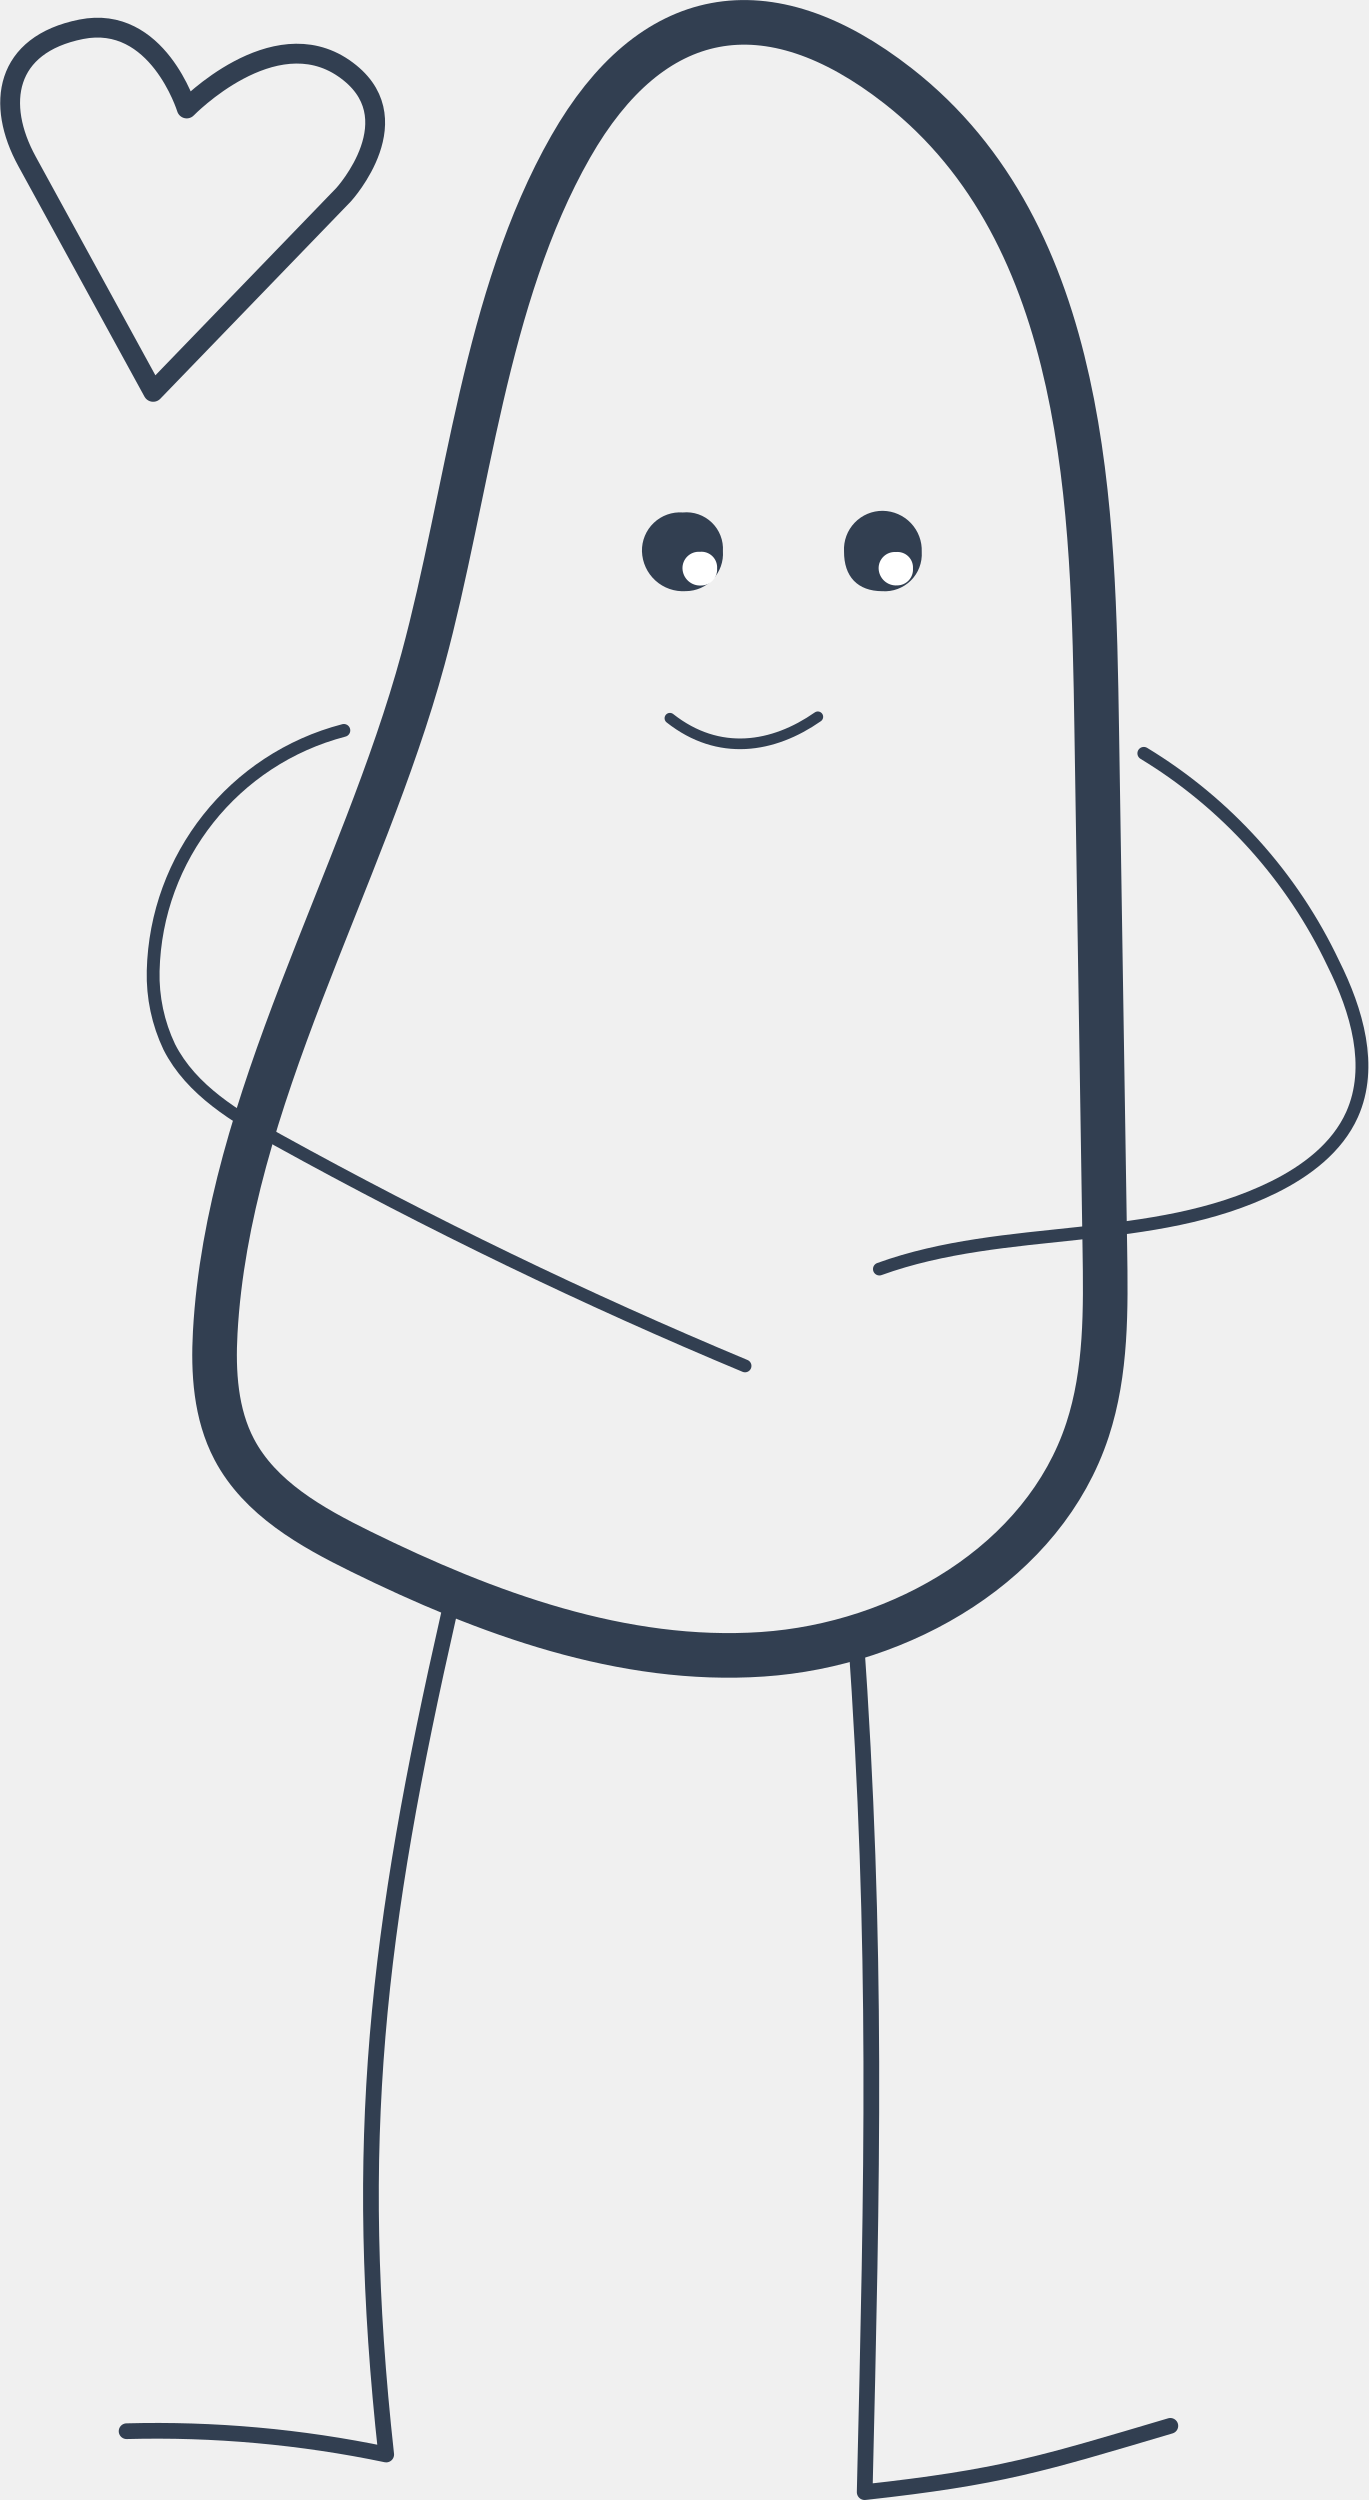
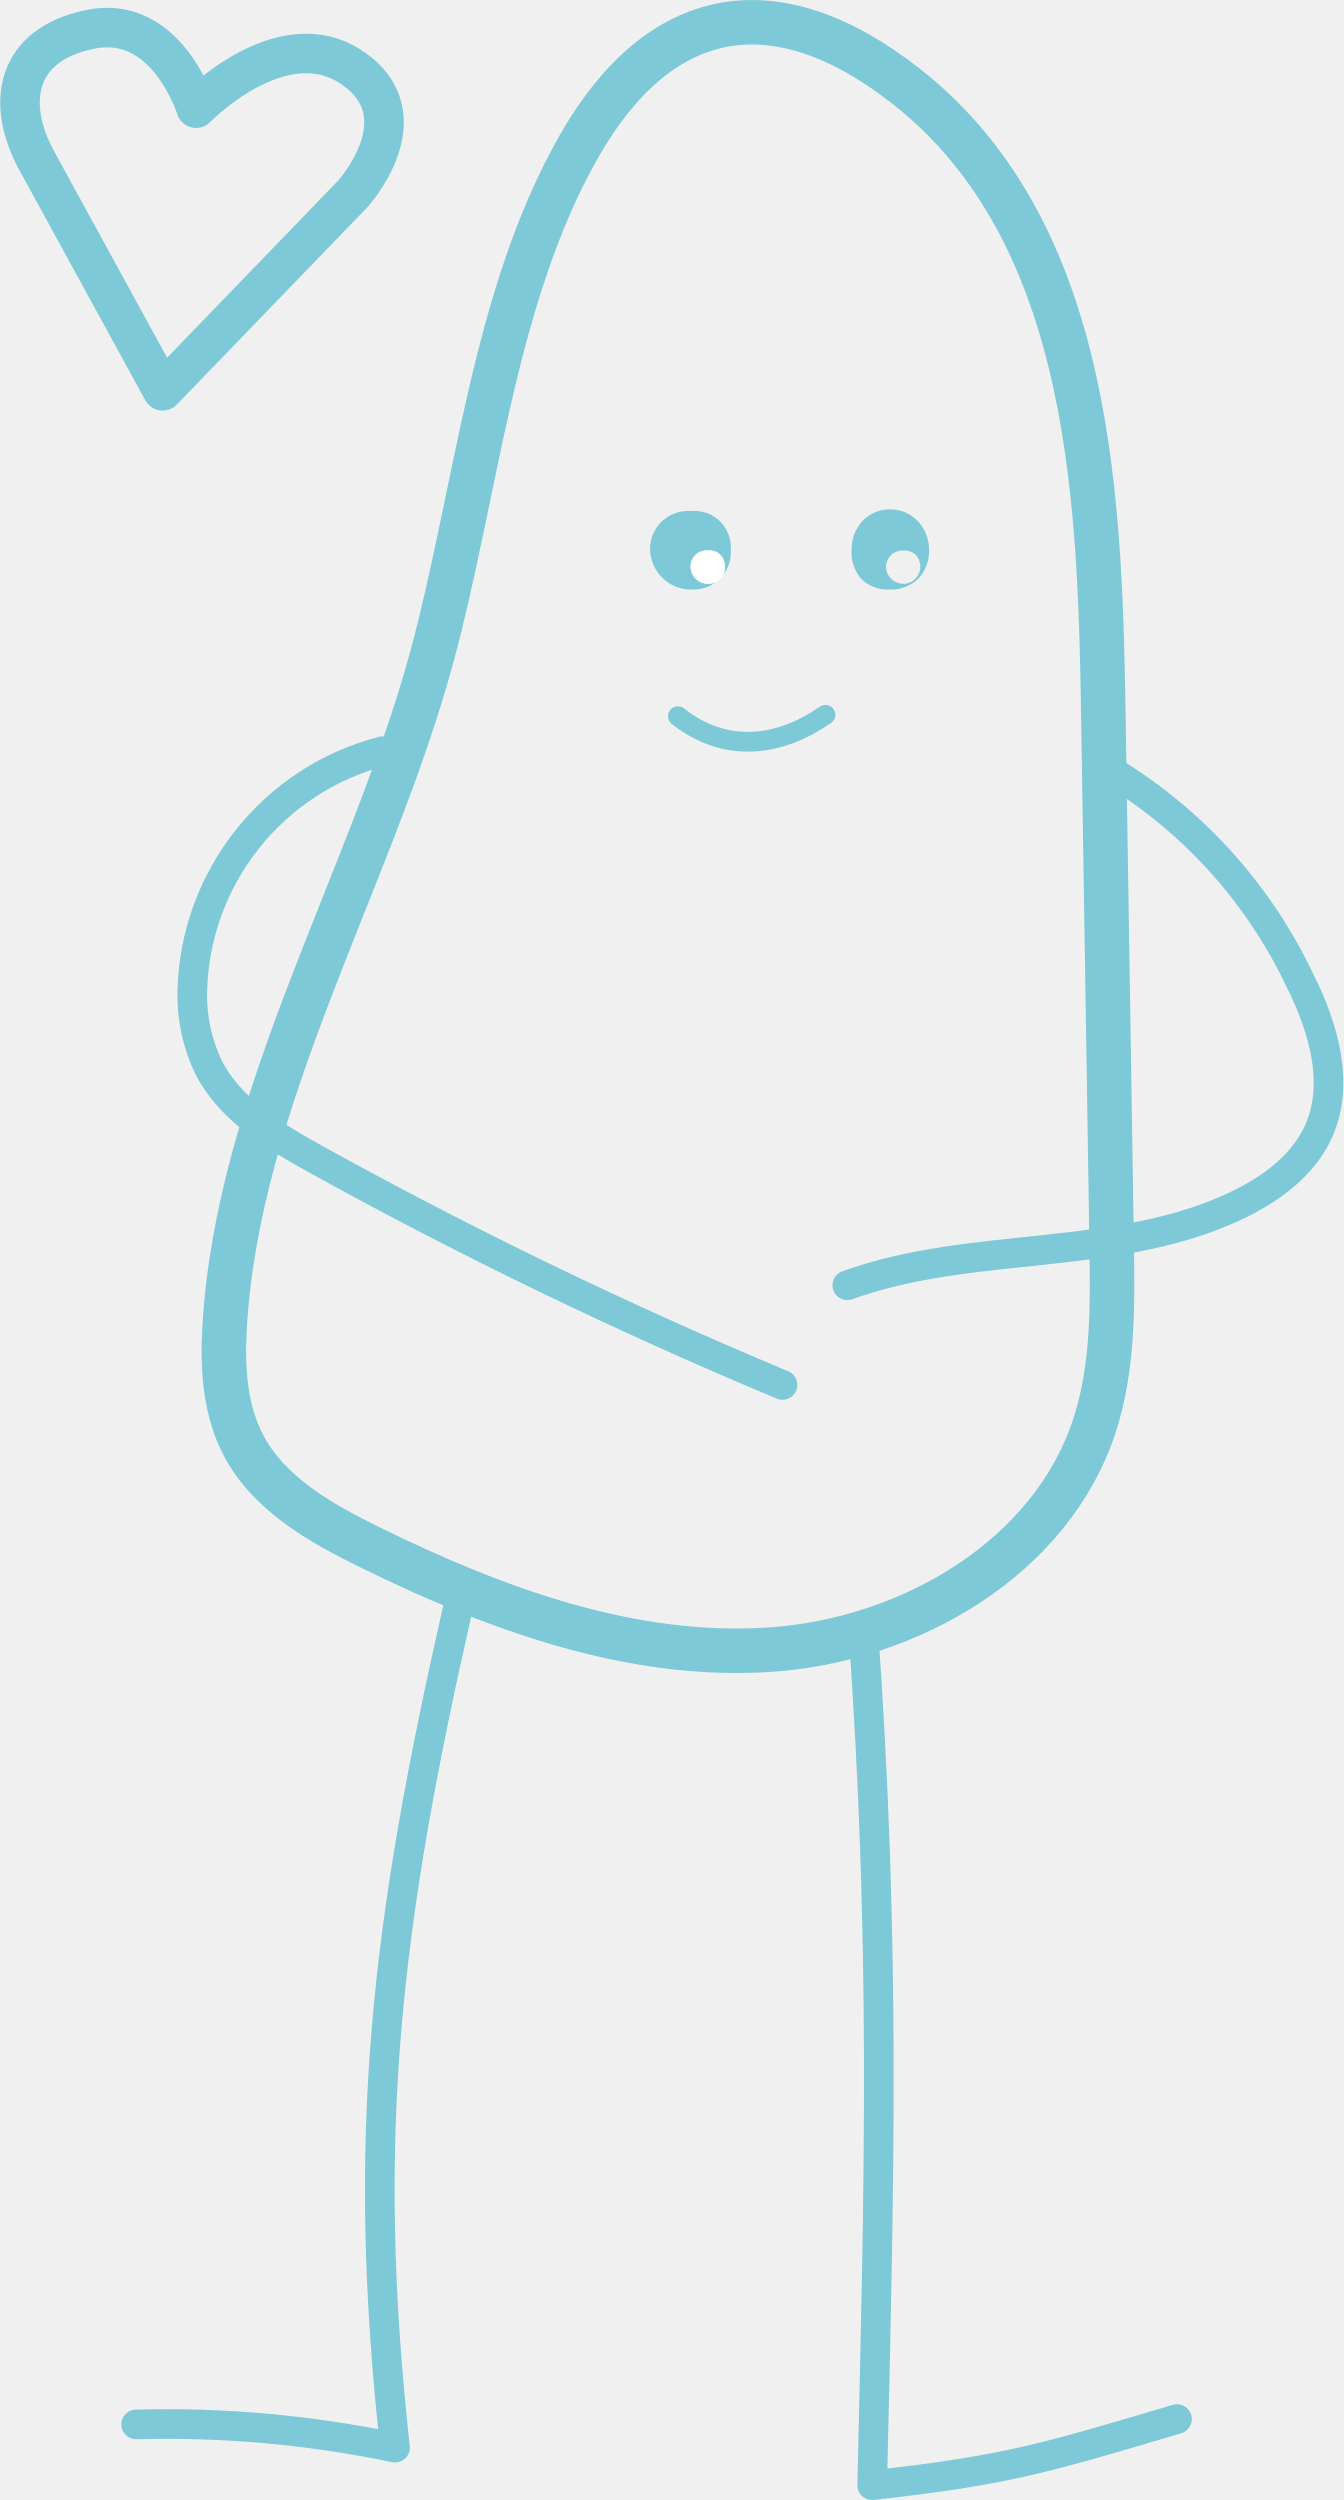
- <svg xmlns="http://www.w3.org/2000/svg" width="138.102" height="252.302" viewBox="0 0 138.102 252.302">
-   <g id="Group_220" data-name="Group 220" transform="translate(-562.09 -787.303)">
+ <svg xmlns="http://www.w3.org/2000/svg" width="135.958" height="253.01" viewBox="0 0 135.958 253.01">
+   <g id="Group_843" data-name="Group 843" transform="translate(-561.088 -787.303)">
    <g id="Group_187" data-name="Group 187" transform="translate(521.805 552.627)">
      <g id="Texte" transform="translate(106.883 287.596)">
-         <path id="Path_417" data-name="Path 417" d="M80.795,278.639c4.941,3.9,10.431,3,14.927-.143" transform="translate(-79.785 -259.075)" fill="none" stroke="#323f51" stroke-linecap="round" stroke-linejoin="round" stroke-width="1.077" />
+         <path id="Path_417" data-name="Path 417" d="M80.795,278.639c4.941,3.9,10.431,3,14.927-.143" transform="translate(-79.785 -259.075)" fill="none" stroke="#7dc9d7" stroke-linecap="round" stroke-linejoin="round" stroke-width="2" />
      </g>
      <g id="Layer_42" data-name="Layer 42" transform="translate(41.308 236.936)">
-         <path id="Path_418" data-name="Path 418" d="M91.914,333.355c2.236,31.636,1.663,54.751.907,86.663,13.733-1.516,17.734-2.806,30.847-6.691" transform="translate(-6.579 -170.768)" fill="none" stroke="#323f51" stroke-linecap="round" stroke-linejoin="round" stroke-width="1.586" />
-         <path id="Path_419" data-name="Path 419" d="M80.824,332.149c-7.307,32.118-9.819,53.351-6.347,84.9a113.407,113.407,0,0,0-26.2-2.354" transform="translate(-36.524 -171.596)" fill="none" stroke="#323f51" stroke-linecap="round" stroke-linejoin="round" stroke-width="1.586" />
-         <path id="Path_421" data-name="Path 421" d="M53.609,369.138c-.223,4.03.039,8.234,1.917,11.807,2.592,4.932,7.784,7.86,12.783,10.318,12.659,6.227,26.446,11.311,40.521,10.364s28.418-9.241,32.811-22.646c1.924-5.87,1.846-12.18,1.749-18.357l-.818-52.2c-.349-22.188-.794-50-20.024-65.052-13.3-10.408-24.972-8.079-33.064,6.108-8.708,15.262-10.36,34.973-14.9,51.69C68.507,323.559,54.9,345.782,53.609,369.138Z" transform="translate(-32.911 -236.936)" fill="none" stroke="#323f51" stroke-miterlimit="10" stroke-width="4.503" />
-         <path id="Path_422" data-name="Path 422" d="M120.017,280.682A49.687,49.687,0,0,1,139.149,301.9c2.364,4.733,4.047,10.4,1.887,15.23-1.5,3.354-4.629,5.713-7.924,7.34-12.2,6.022-26.989,3.63-39.78,8.259" transform="translate(-5.606 -206.915)" fill="none" stroke="#323f51" stroke-linecap="round" stroke-linejoin="round" stroke-width="1.294" />
-         <path id="Path_423" data-name="Path 423" d="M69.113,279.31a25.73,25.73,0,0,0-19.245,24.275,16.892,16.892,0,0,0,1.627,7.672c2.219,4.369,6.7,7.042,10.991,9.413A478.5,478.5,0,0,0,109.6,343.445" transform="translate(-35.433 -207.857)" fill="none" stroke="#323f51" stroke-linecap="round" stroke-linejoin="round" stroke-width="1.294" />
-         <path id="Path_424" data-name="Path 424" d="M43.008,250.737l12.735,23.272L74.971,254.1s7.15-7.849,0-12.757-15.842,4.066-15.842,4.066-2.943-9.532-10.654-7.991S39.855,244.976,43.008,250.737Z" transform="translate(-41.308 -236.721)" fill="none" stroke="#323f51" stroke-linecap="round" stroke-linejoin="round" stroke-width="2" />
+         <path id="Path_418" data-name="Path 418" d="M91.914,333.355c2.236,31.636,1.663,54.751.907,86.663,13.733-1.516,17.734-2.806,30.847-6.691" transform="translate(-6.579 -170.768)" fill="none" stroke="#7dc9d7" stroke-linecap="round" stroke-linejoin="round" stroke-width="3" />
+         <path id="Path_419" data-name="Path 419" d="M80.824,332.149c-7.307,32.118-9.819,53.351-6.347,84.9a113.407,113.407,0,0,0-26.2-2.354" transform="translate(-36.524 -171.596)" fill="none" stroke="#7dc9d7" stroke-linecap="round" stroke-linejoin="round" stroke-width="3" />
+         <path id="Path_421" data-name="Path 421" d="M53.609,369.138c-.223,4.03.039,8.234,1.917,11.807,2.592,4.932,7.784,7.86,12.783,10.318,12.659,6.227,26.446,11.311,40.521,10.364s28.418-9.241,32.811-22.646c1.924-5.87,1.846-12.18,1.749-18.357l-.818-52.2c-.349-22.188-.794-50-20.024-65.052-13.3-10.408-24.972-8.079-33.064,6.108-8.708,15.262-10.36,34.973-14.9,51.69C68.507,323.559,54.9,345.782,53.609,369.138Z" transform="translate(-32.911 -236.936)" fill="none" stroke="#7dc9d7" stroke-miterlimit="10" stroke-width="4.503" />
+         <path id="Path_422" data-name="Path 422" d="M120.017,280.682A49.687,49.687,0,0,1,139.149,301.9c2.364,4.733,4.047,10.4,1.887,15.23-1.5,3.354-4.629,5.713-7.924,7.34-12.2,6.022-26.989,3.63-39.78,8.259" transform="translate(-9.606 -204.915)" fill="none" stroke="#7dc9d7" stroke-linecap="round" stroke-linejoin="round" stroke-width="3" />
+         <path id="Path_423" data-name="Path 423" d="M69.113,279.31a25.73,25.73,0,0,0-19.245,24.275,16.892,16.892,0,0,0,1.627,7.672c2.219,4.369,6.7,7.042,10.991,9.413A478.5,478.5,0,0,0,109.6,343.445" transform="translate(-32.433 -205.543)" fill="none" stroke="#7dc9d7" stroke-linecap="round" stroke-linejoin="round" stroke-width="3" />
+         <path id="Path_424" data-name="Path 424" d="M43.008,250.737l12.735,23.272L74.971,254.1s7.15-7.849,0-12.757-15.842,4.066-15.842,4.066-2.943-9.532-10.654-7.991S39.855,244.976,43.008,250.737Z" transform="translate(-41.308 -236.721)" fill="none" stroke="#7dc9d7" stroke-linecap="round" stroke-linejoin="round" stroke-width="4" />
      </g>
    </g>
-     <path id="Path_436" data-name="Path 436" d="M1013.962,500.6a3.693,3.693,0,0,1,4.043,3.909,3.772,3.772,0,0,1-3.747,4.034,4.151,4.151,0,0,1-4.423-4.017A3.845,3.845,0,0,1,1013.962,500.6Z" transform="translate(-382.958 338.42)" fill="#323f51" />
+     <path id="Path_436" data-name="Path 436" d="M1013.962,500.6a3.693,3.693,0,0,1,4.043,3.909,3.772,3.772,0,0,1-3.747,4.034,4.151,4.151,0,0,1-4.423-4.017A3.845,3.845,0,0,1,1013.962,500.6Z" transform="translate(-382.958 338.42)" fill="#7dc9d7" />
    <path id="Path_437" data-name="Path 437" d="M1015.224,504.122a1.582,1.582,0,0,1,1.731,1.674,1.615,1.615,0,0,1-1.6,1.727,1.775,1.775,0,0,1-1.894-1.72A1.645,1.645,0,0,1,1015.224,504.122Z" transform="translate(-382.495 338.87)" fill="#fff" />
-     <path id="Path_435" data-name="Path 435" d="M1041.019,500.4a3.988,3.988,0,0,1,3.927,4.151,3.744,3.744,0,0,1-3.994,3.961c-2.476-.014-3.865-1.466-3.849-4.021A3.884,3.884,0,0,1,1041.019,500.4Z" transform="translate(-389.833 338.456)" fill="#323f51" />
-     <path id="Path_434" data-name="Path 434" d="M1041.978,504.122a1.566,1.566,0,0,1,1.715,1.658,1.6,1.6,0,0,1-1.589,1.711,1.76,1.76,0,0,1-1.876-1.7A1.63,1.63,0,0,1,1041.978,504.122Z" transform="translate(-389.466 338.893)" fill="#fff" />
+     <path id="Subtraction_9" data-name="Subtraction 9" d="M2870.882,2682.74h-.033a3.82,3.82,0,0,1-2.859-1.058,4.09,4.09,0,0,1-.989-2.963,4.247,4.247,0,0,1,1.114-2.937,3.839,3.839,0,0,1,2.8-1.156h.01a3.809,3.809,0,0,1,2.722,1.136,4.19,4.19,0,0,1,1.194,3.015,4.009,4.009,0,0,1-1.1,2.879A3.941,3.941,0,0,1,2870.882,2682.74Zm1.389-3.95h-.029a1.659,1.659,0,0,0-1.268,2.826,1.867,1.867,0,0,0,1.321.544h.073a1.75,1.75,0,0,0,1.157-2.9A1.705,1.705,0,0,0,2872.271,2678.79Z" transform="translate(-2219.73 -1835.775)" fill="#7dc9d7" stroke="rgba(0,0,0,0)" stroke-miterlimit="10" stroke-width="1" />
  </g>
</svg>
